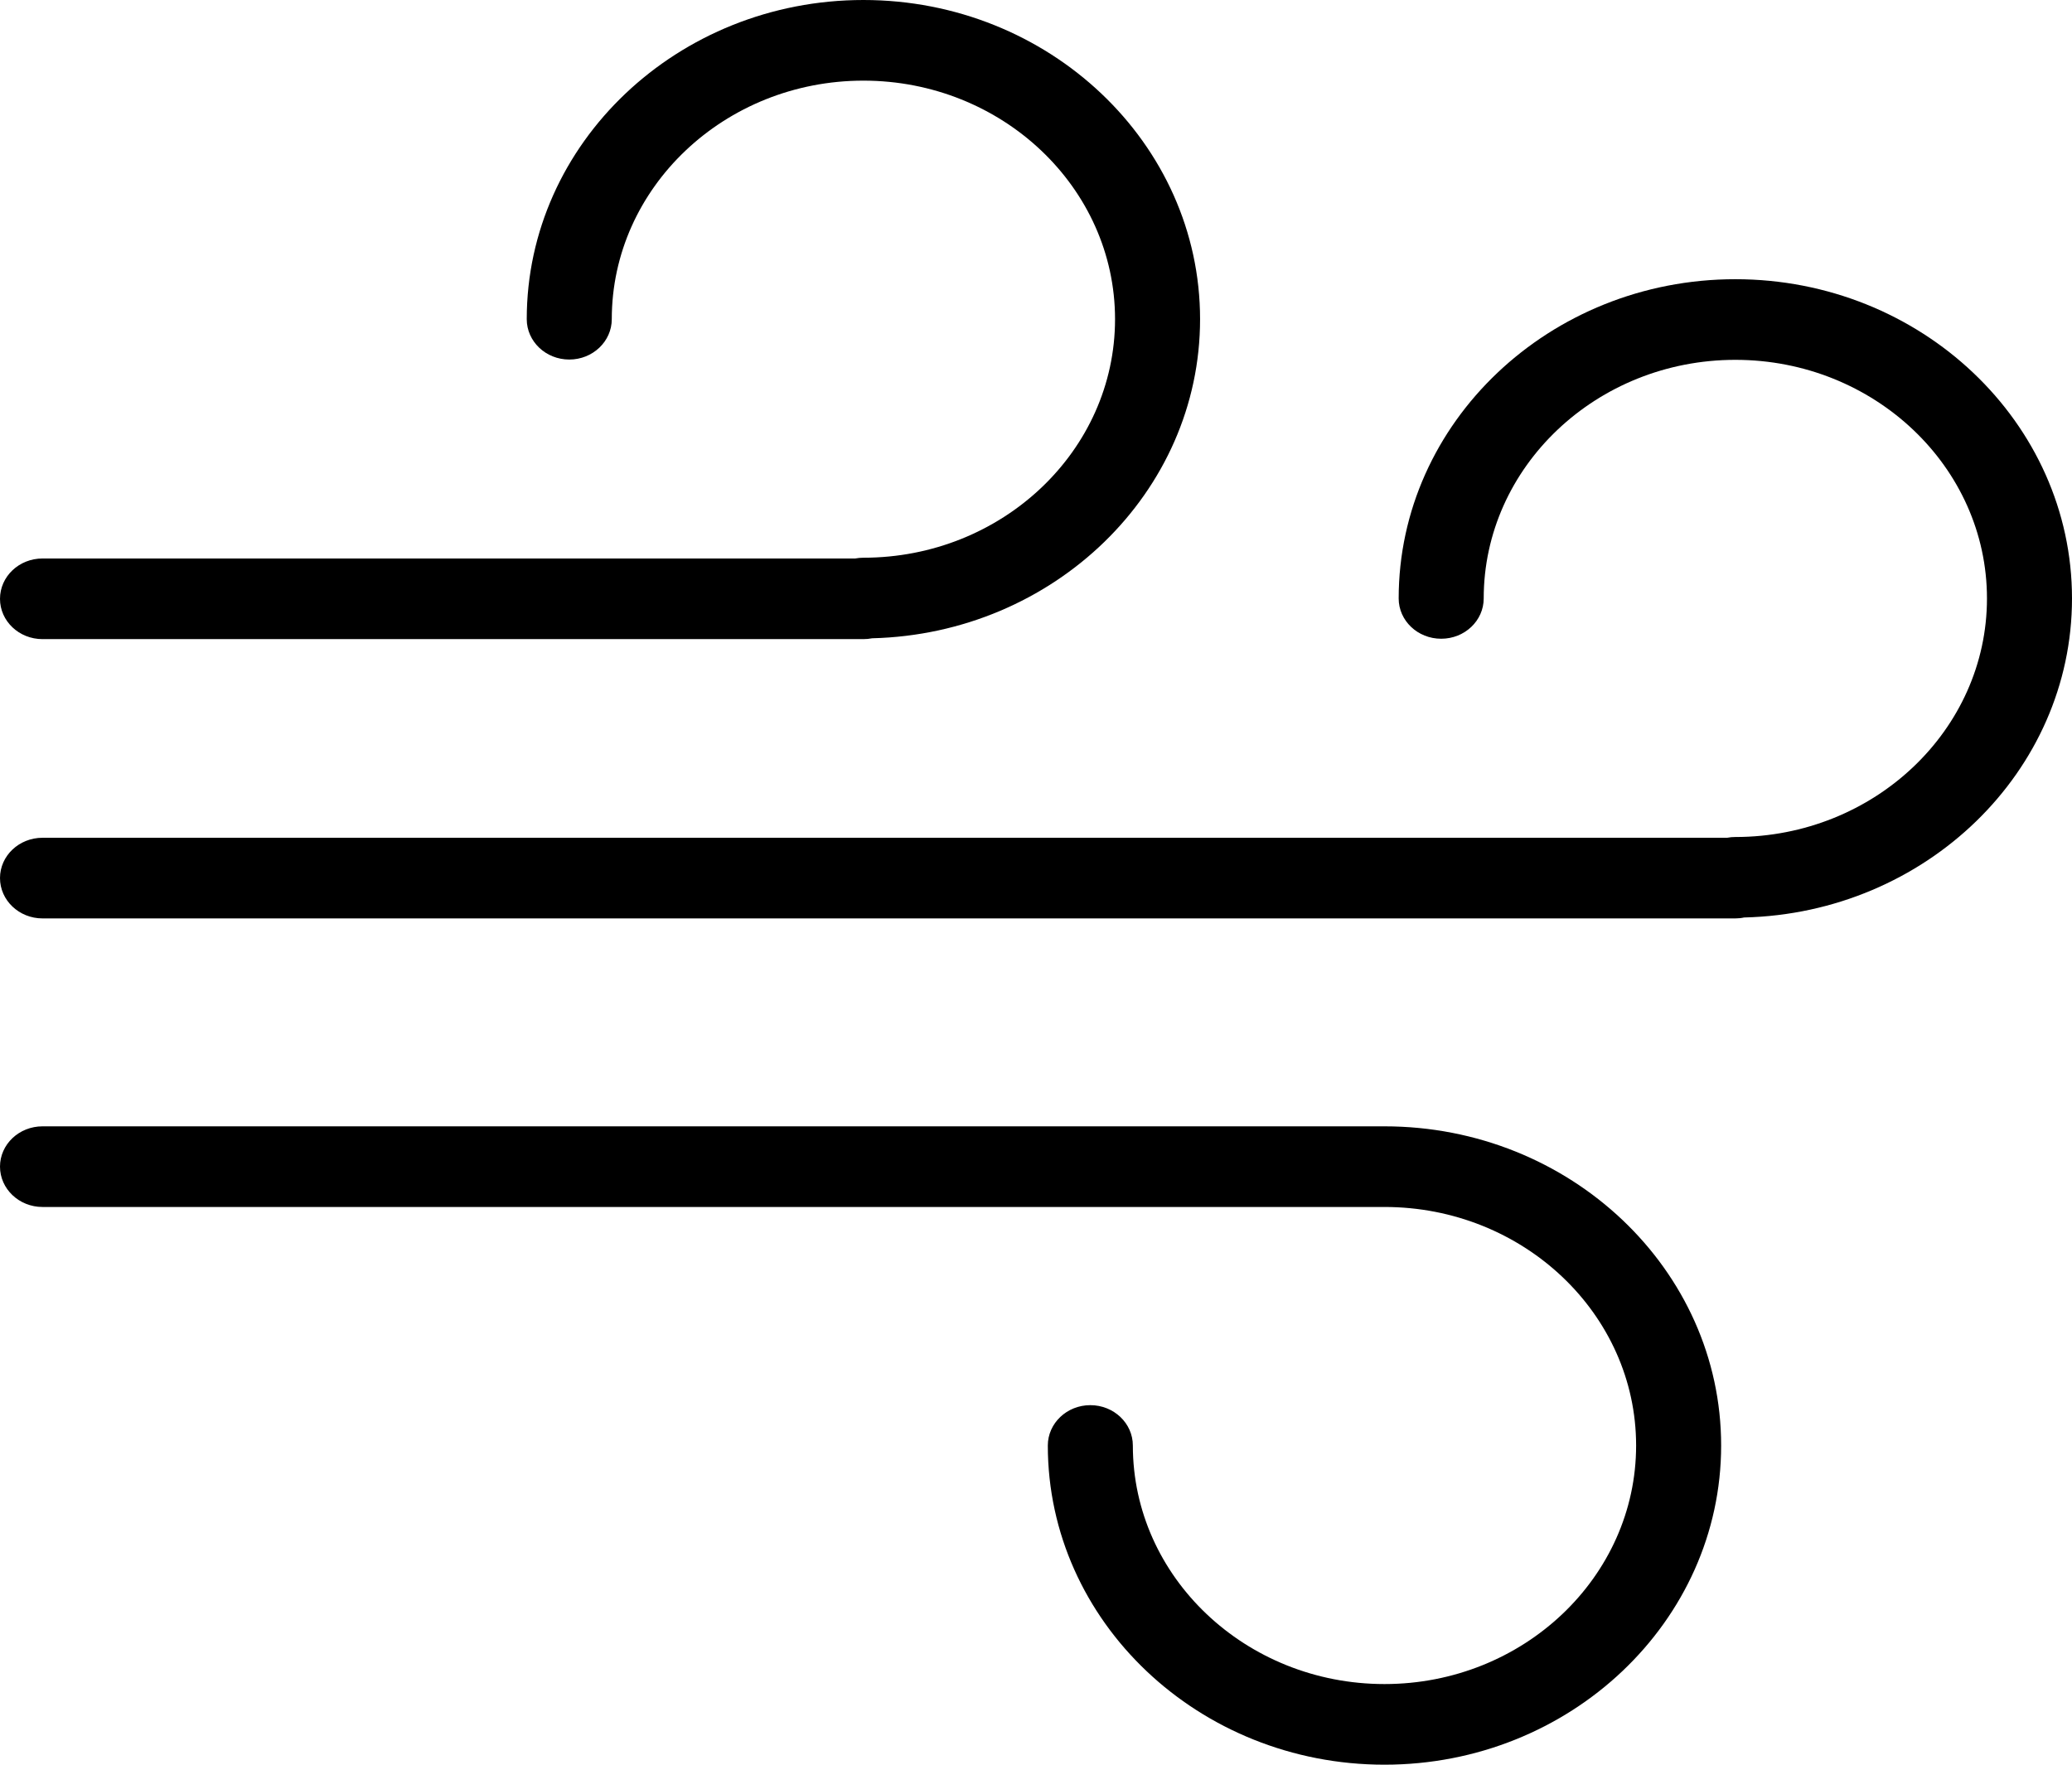
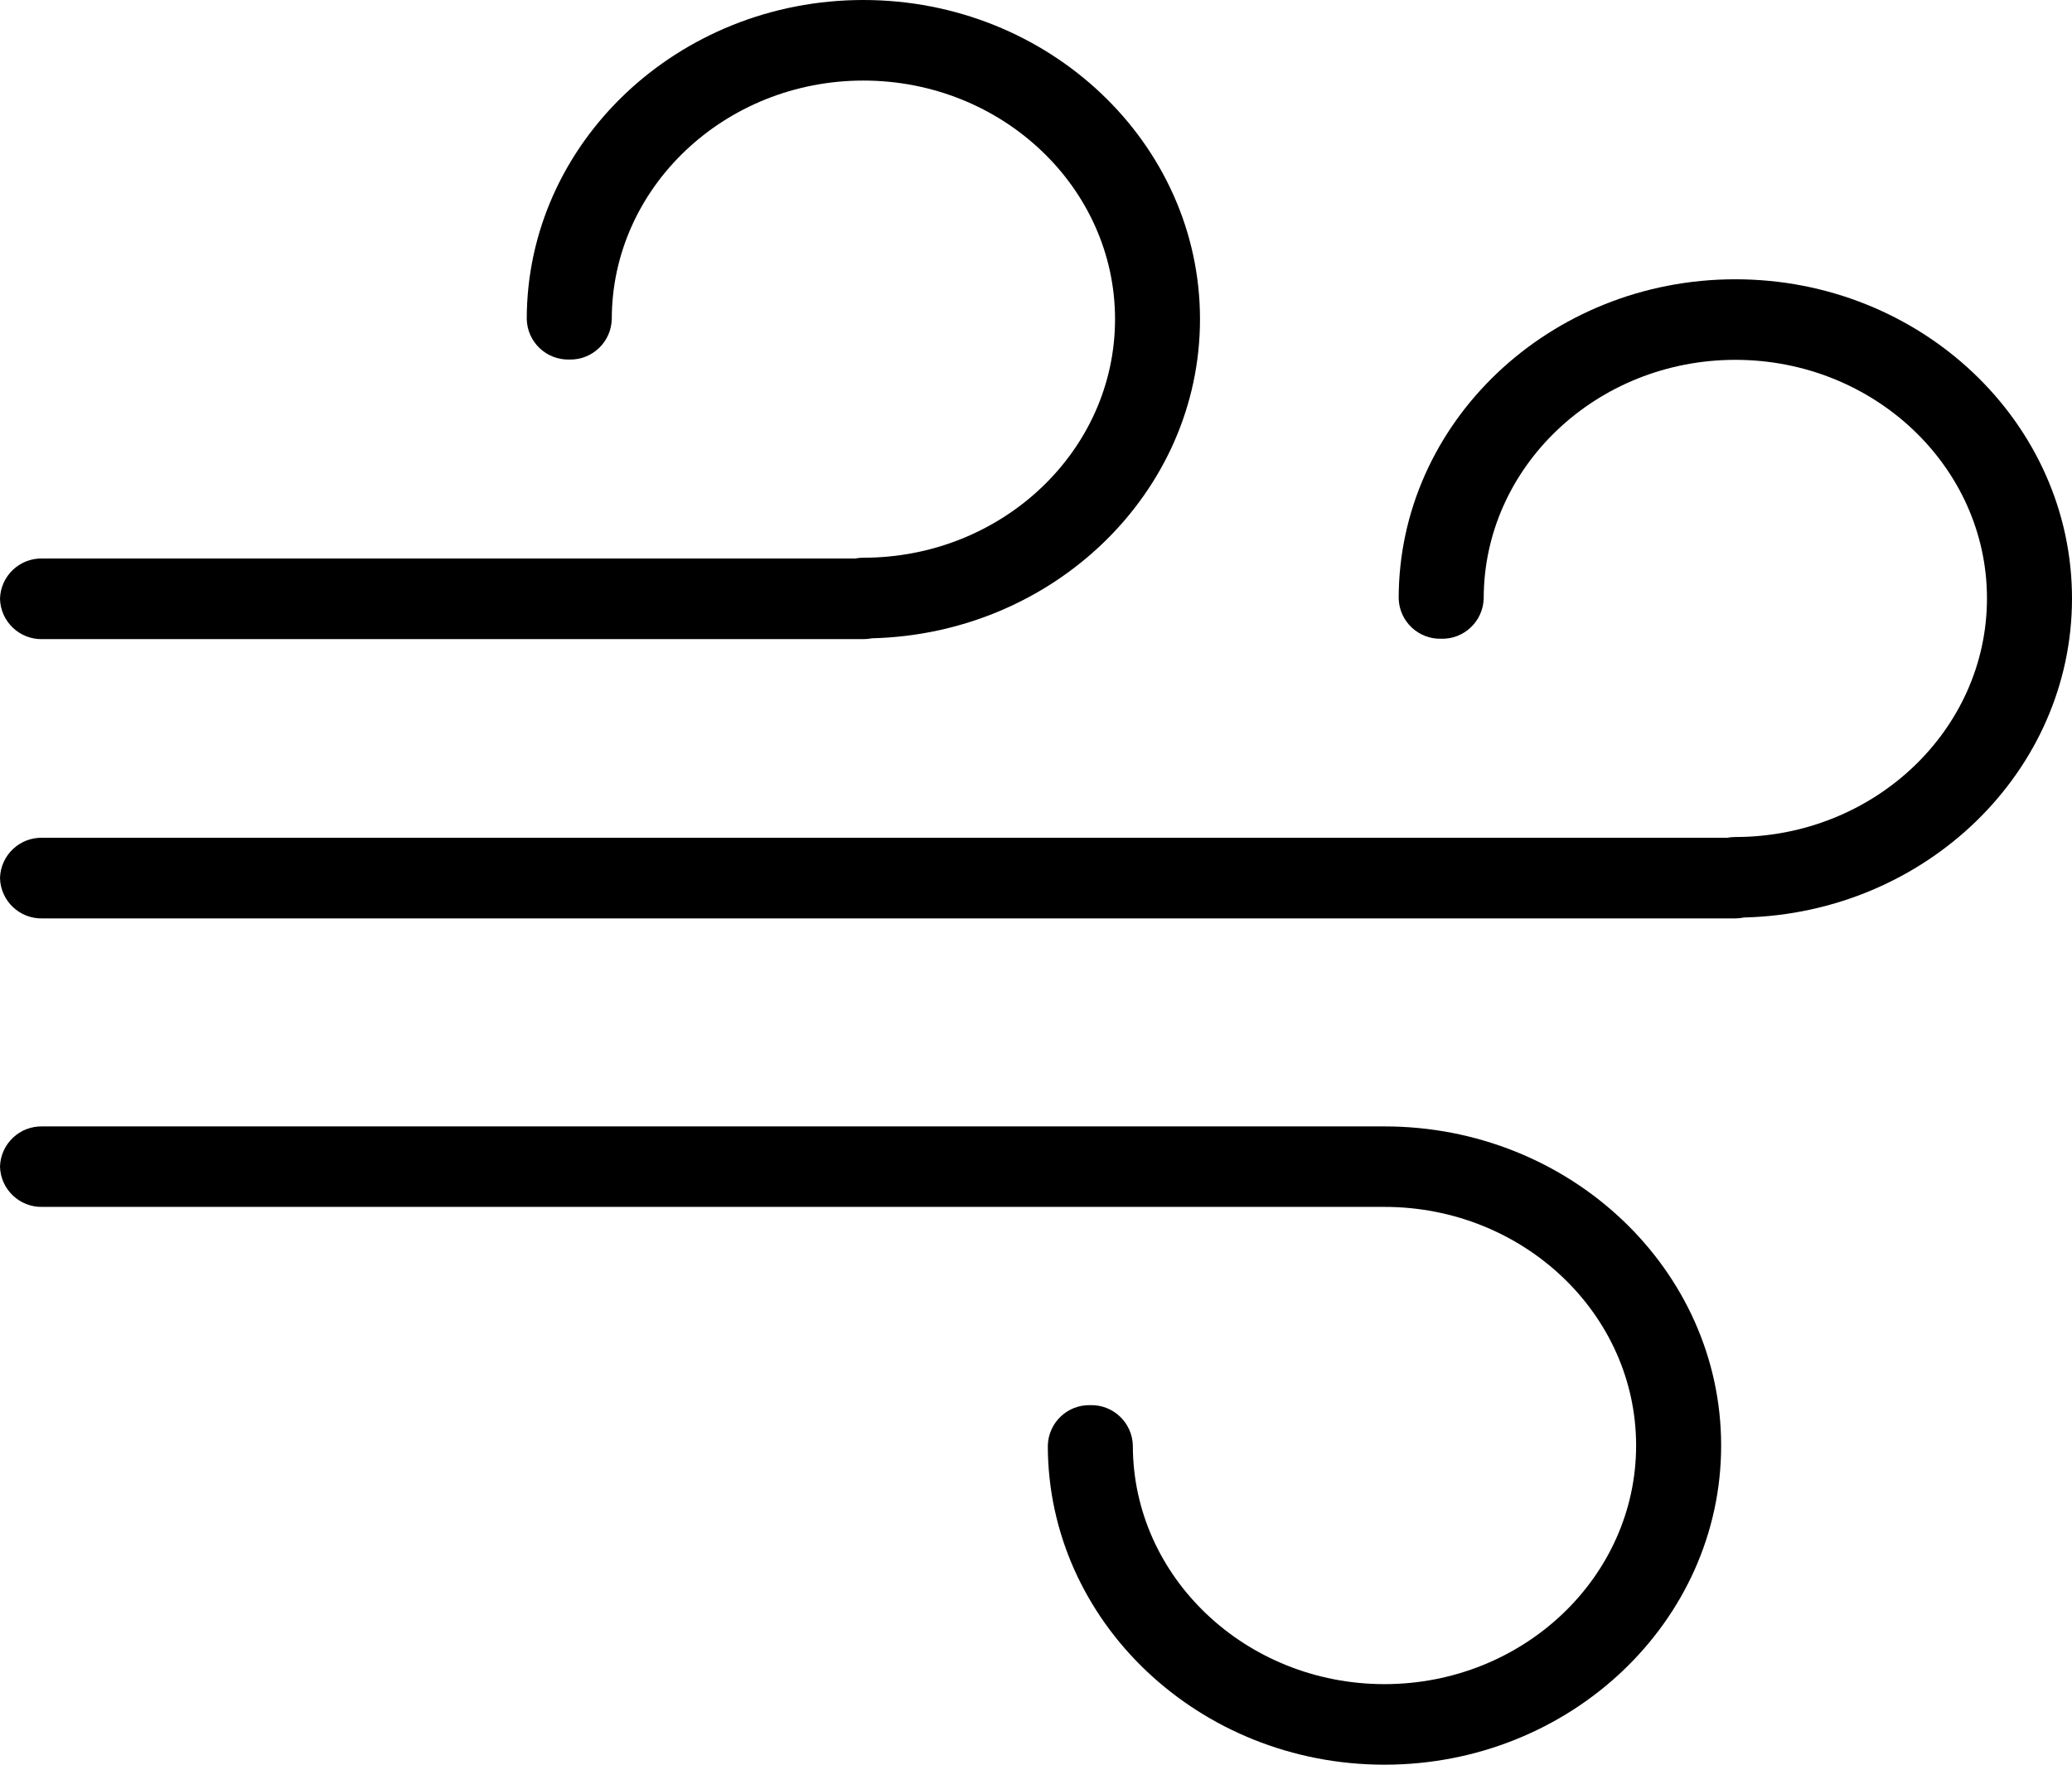
- <svg xmlns="http://www.w3.org/2000/svg" width="27" height="23" viewBox="0 0 27 23" fill="none">
-   <path d="M22.613 11.97H0.554C0.248 11.97 0 11.734 0 11.444C0 11.154 0.248 10.919 0.554 10.919H22.506C22.541 10.912 22.576 10.909 22.613 10.909C24.421 10.909 25.892 9.514 25.892 7.8C25.892 6.085 24.421 4.69 22.613 4.69C20.805 4.69 19.334 6.085 19.334 7.8C19.334 8.09 19.086 8.325 18.78 8.325C18.474 8.325 18.226 8.09 18.226 7.8C18.226 5.506 20.194 3.639 22.613 3.639C25.032 3.639 27 5.506 27 7.8C27 10.057 25.094 11.901 22.727 11.958C22.691 11.966 22.652 11.97 22.613 11.97Z" fill="black" />
-   <path d="M11.251 8.33H0.554C0.248 8.33 0 8.095 0 7.805C0 7.514 0.248 7.279 0.554 7.279H11.144C11.178 7.273 11.214 7.269 11.251 7.269C13.059 7.269 14.53 5.875 14.53 4.16C14.53 2.446 13.059 1.051 11.251 1.051C9.443 1.051 7.972 2.446 7.972 4.16C7.972 4.45 7.724 4.686 7.418 4.686C7.112 4.686 6.864 4.45 6.864 4.16C6.864 1.866 8.832 0 11.251 0C13.67 0 15.638 1.866 15.638 4.16C15.638 6.418 13.732 8.261 11.365 8.319C11.329 8.326 11.29 8.33 11.251 8.33Z" fill="black" />
-   <path d="M18.041 23C15.622 23 13.654 21.134 13.654 18.84C13.654 18.55 13.902 18.314 14.208 18.314C14.514 18.314 14.762 18.55 14.762 18.84C14.762 20.554 16.233 21.949 18.041 21.949C19.849 21.949 21.32 20.554 21.32 18.84C21.32 17.125 19.849 15.731 18.041 15.731H0.554C0.248 15.731 0 15.495 0 15.205C0 14.915 0.248 14.68 0.554 14.68H18.041C20.46 14.68 22.428 16.546 22.428 18.84C22.428 21.134 20.46 23 18.041 23Z" fill="black" />
+ <svg xmlns="http://www.w3.org/2000/svg" fill="none" viewBox="0 0 27 23">
+   <path fill="#000" d="M22.613 11.97H.554A.54.54 0 0 1 0 11.444a.54.54 0 0 1 .554-.525h21.952a.59.59 0 0 1 .107-.01c1.808 0 3.279-1.395 3.279-3.11 0-1.714-1.471-3.109-3.279-3.109-1.808 0-3.279 1.395-3.279 3.11a.54.54 0 0 1-.554.525.54.54 0 0 1-.554-.525c0-2.294 1.968-4.16 4.387-4.16C25.032 3.64 27 5.505 27 7.8c0 2.257-1.906 4.1-4.273 4.158a.583.583 0 0 1-.114.012Z" />
+   <path fill="#000" d="M11.251 8.33H.554A.54.54 0 0 1 0 7.805a.54.54 0 0 1 .554-.526h10.59a.584.584 0 0 1 .107-.01c1.808 0 3.279-1.394 3.279-3.109 0-1.714-1.471-3.11-3.279-3.11-1.808 0-3.279 1.396-3.279 3.11a.54.54 0 0 1-.554.526.54.54 0 0 1-.554-.526C6.864 1.866 8.832 0 11.25 0c2.419 0 4.387 1.866 4.387 4.16 0 2.258-1.906 4.101-4.273 4.159a.59.59 0 0 1-.114.011ZM18.041 23c-2.419 0-4.387-1.866-4.387-4.16a.54.54 0 0 1 .554-.526.54.54 0 0 1 .554.526c0 1.714 1.471 3.11 3.279 3.11 1.808 0 3.279-1.396 3.279-3.11 0-1.715-1.471-3.11-3.279-3.11H.554A.54.54 0 0 1 0 15.206a.54.54 0 0 1 .554-.525h17.487c2.419 0 4.387 1.866 4.387 4.16S20.46 23 18.041 23Z" />
</svg>
